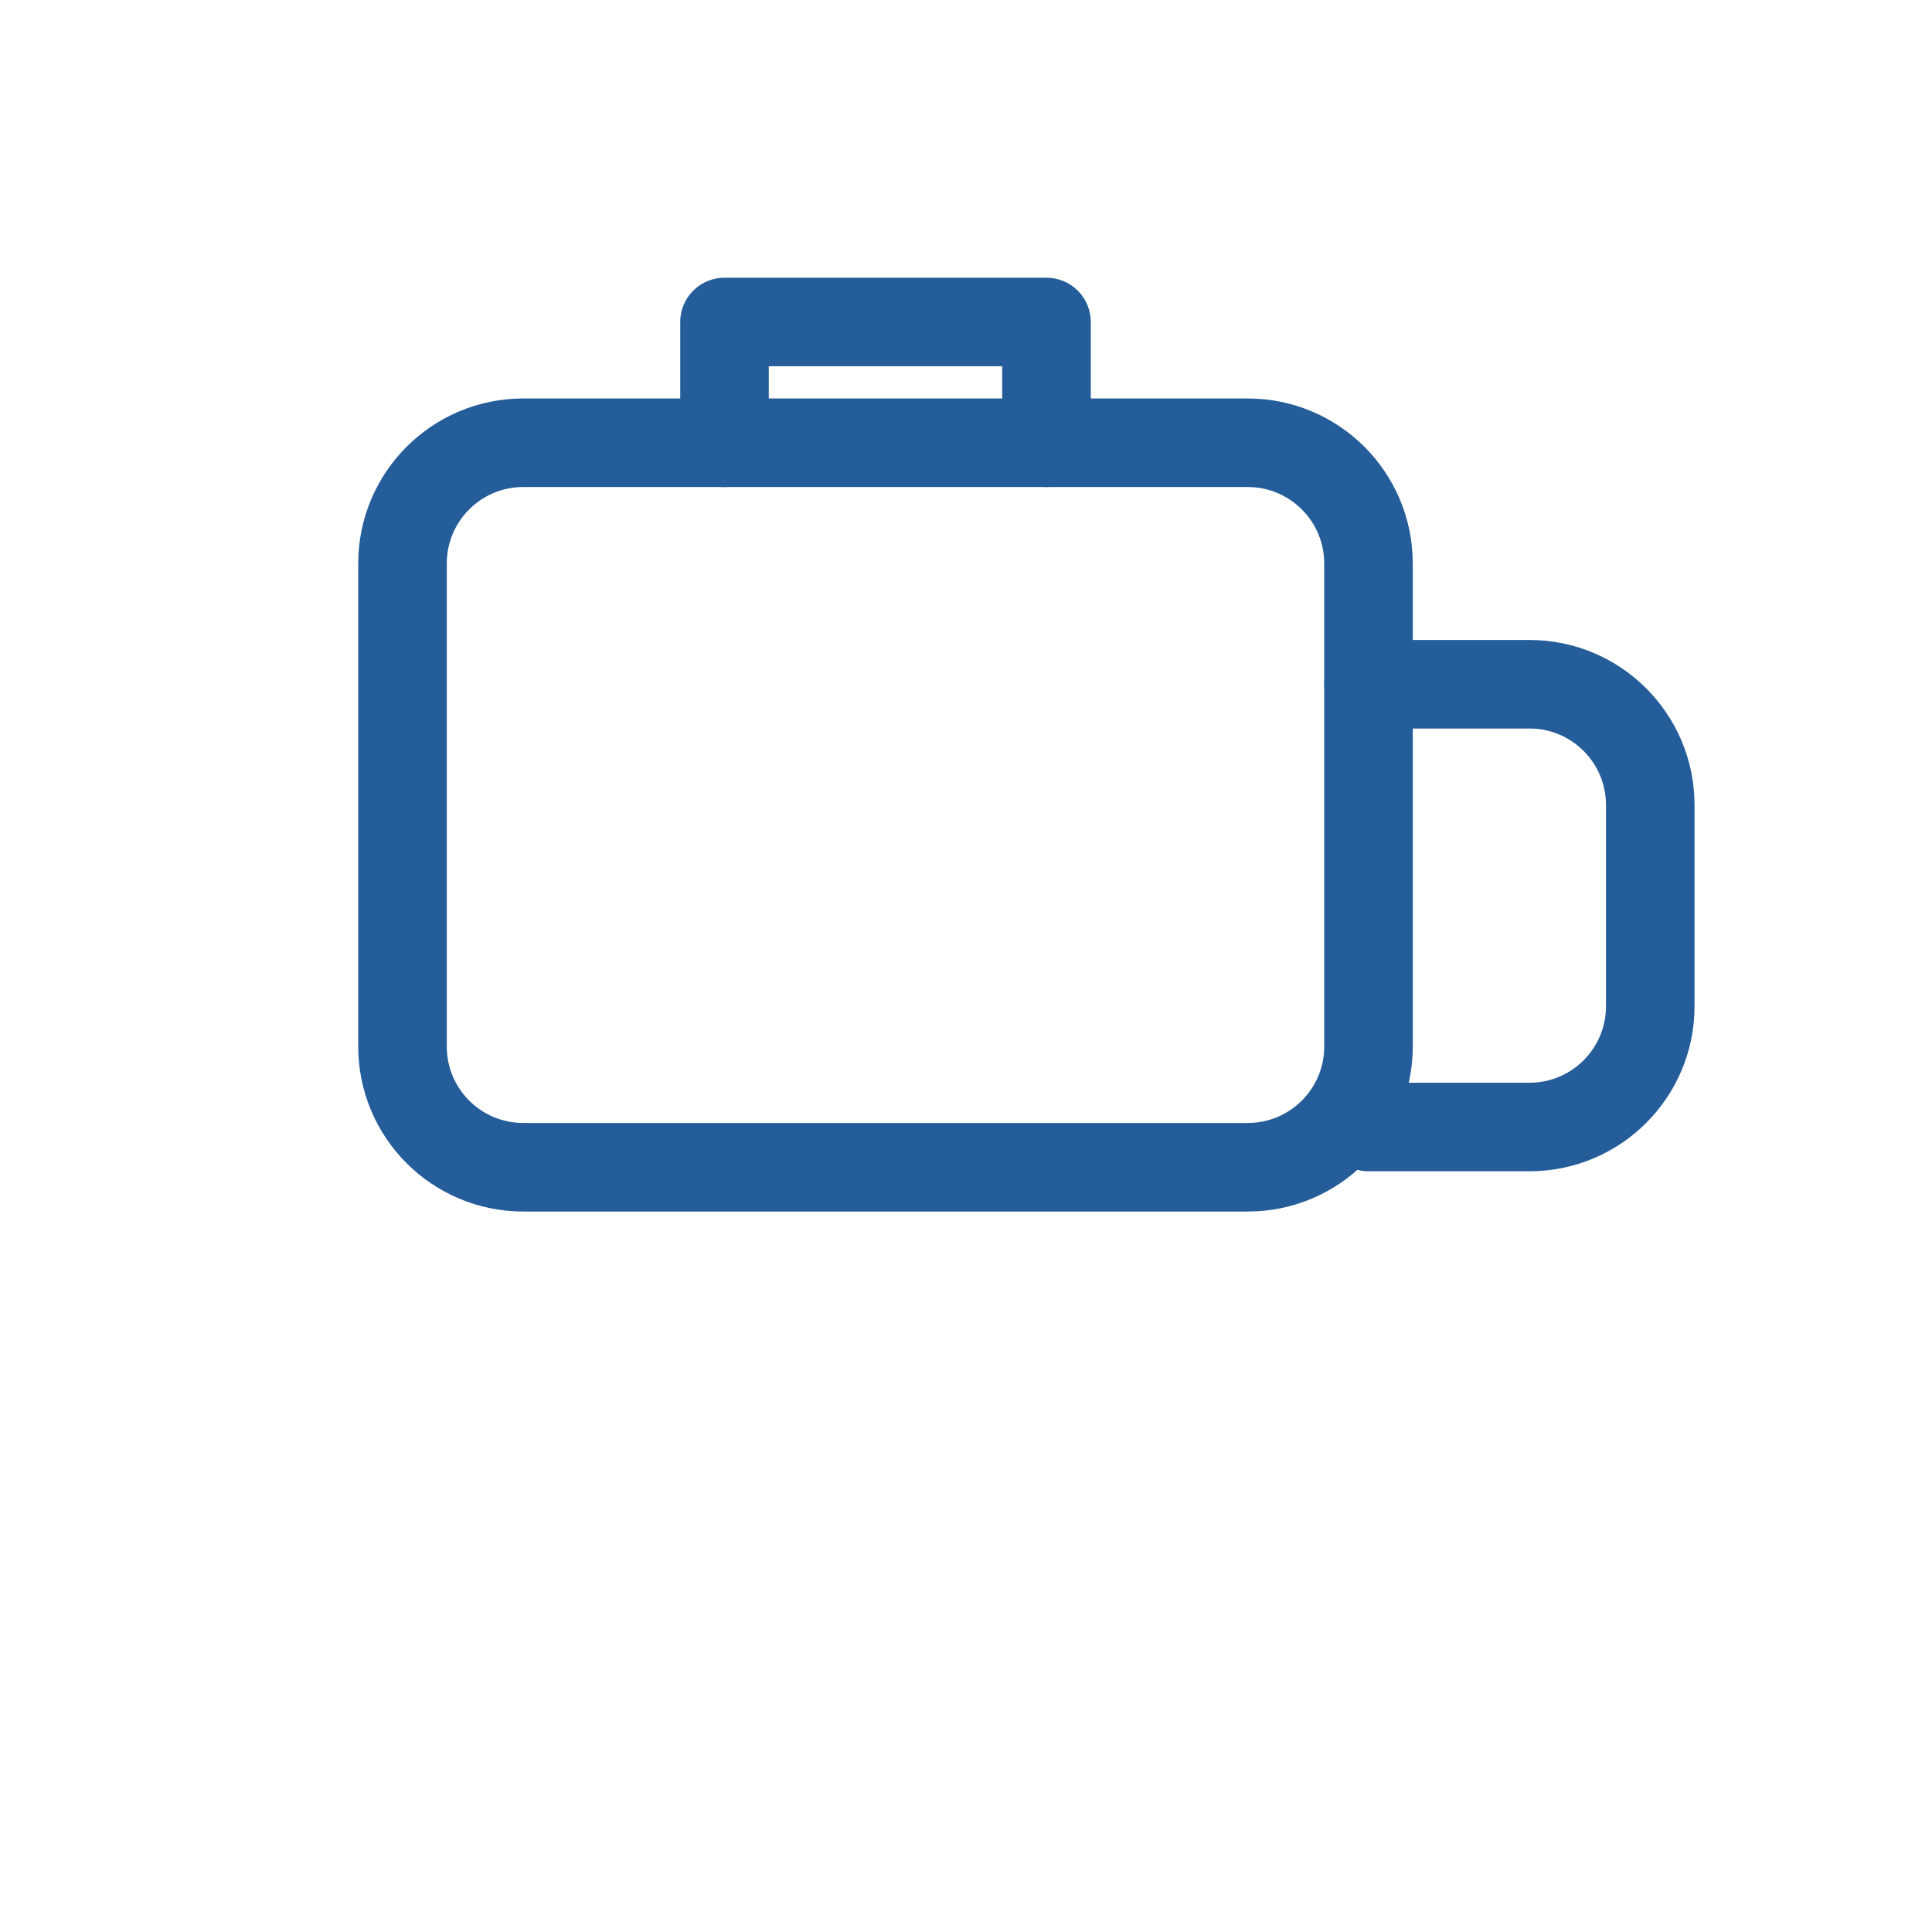
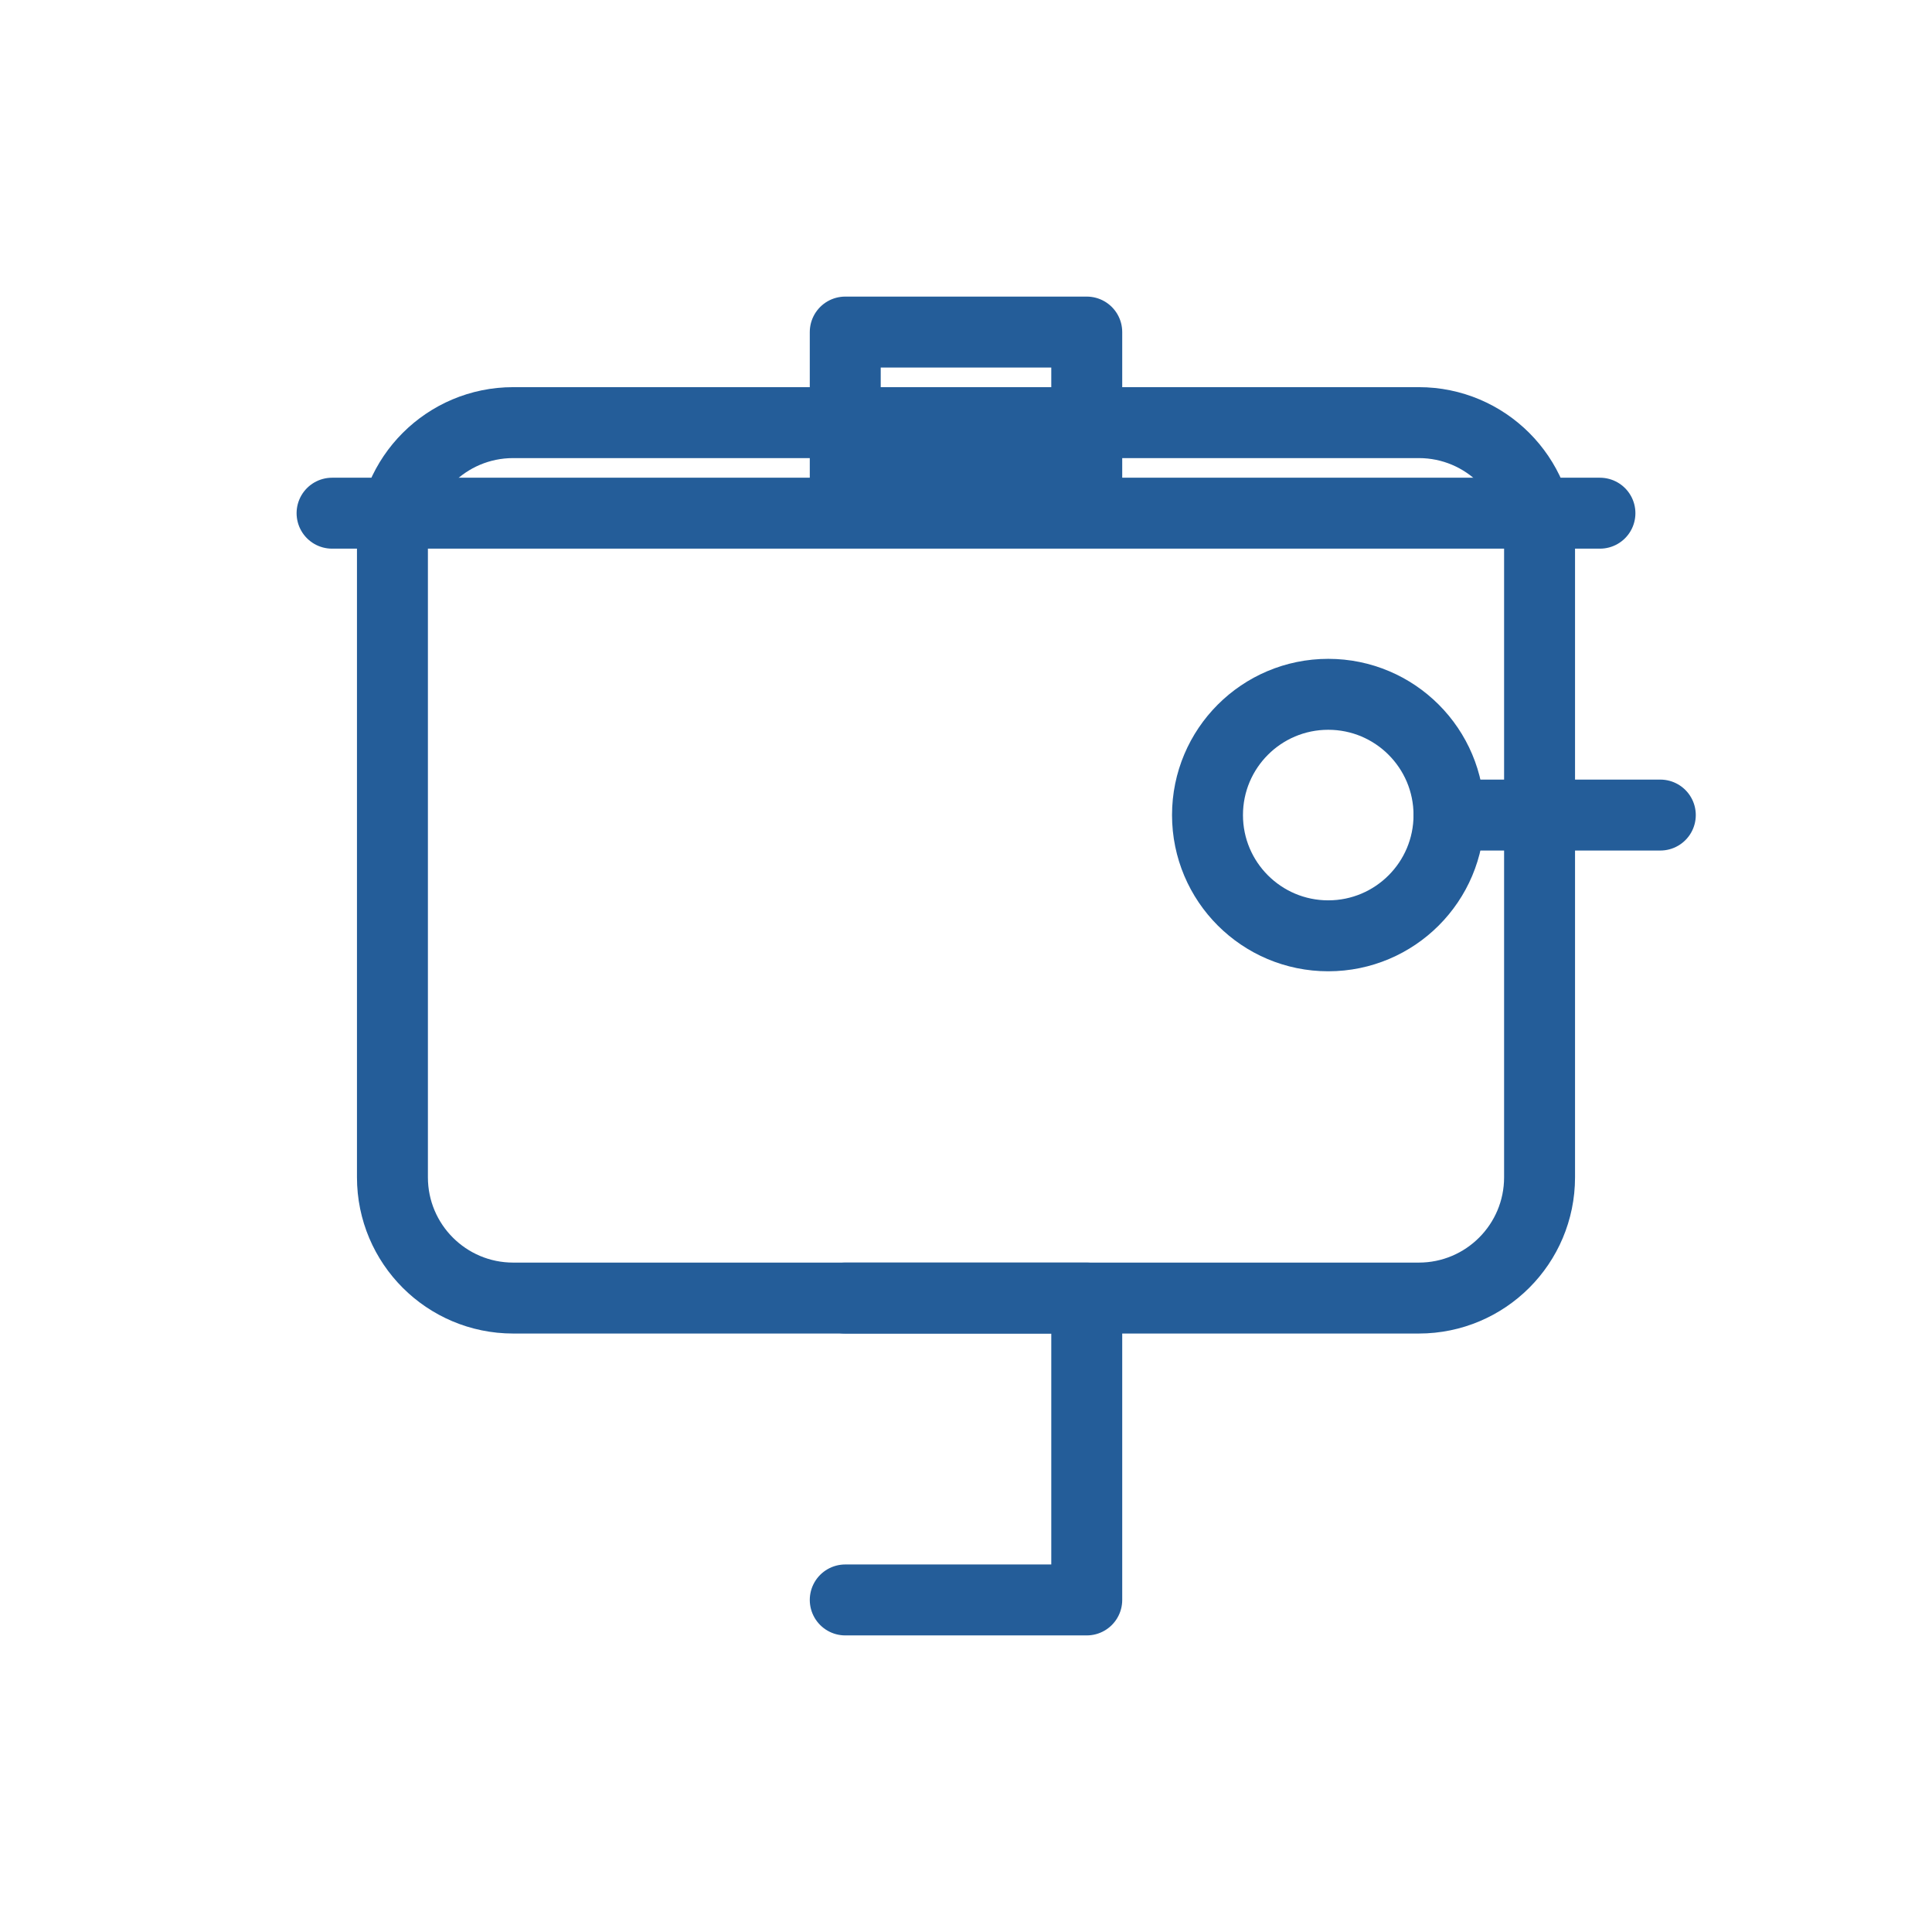
- <svg xmlns="http://www.w3.org/2000/svg" viewBox="0 0 48 48" fill="none" stroke="#245d99" stroke-width="2.2" stroke-linecap="round" stroke-linejoin="round">
-   <rect x="10" y="11" width="24" height="18" rx="3" />
-   <path d="M34 17h4a3 3 0 0 1 3 3v5a3 3 0 0 1-3 3h-4" />
-   <path d="M18 11V8h8v3" />
+ <svg xmlns="http://www.w3.org/2000/svg" viewBox="0 0 64 64" fill="none" stroke="#245d99" stroke-width="2.35" stroke-linecap="round" stroke-linejoin="round">
+   <rect x="13" y="14" width="38" height="29" rx="4" />
+   <path d="M11 17h42" />
+   <path d="M28 11h8v5h-8z" />
+   <circle cx="44" cy="27" r="4" />
+   <path d="M48 27h7" />
+   <path d="M28 43h8v10h-8" />
</svg>
